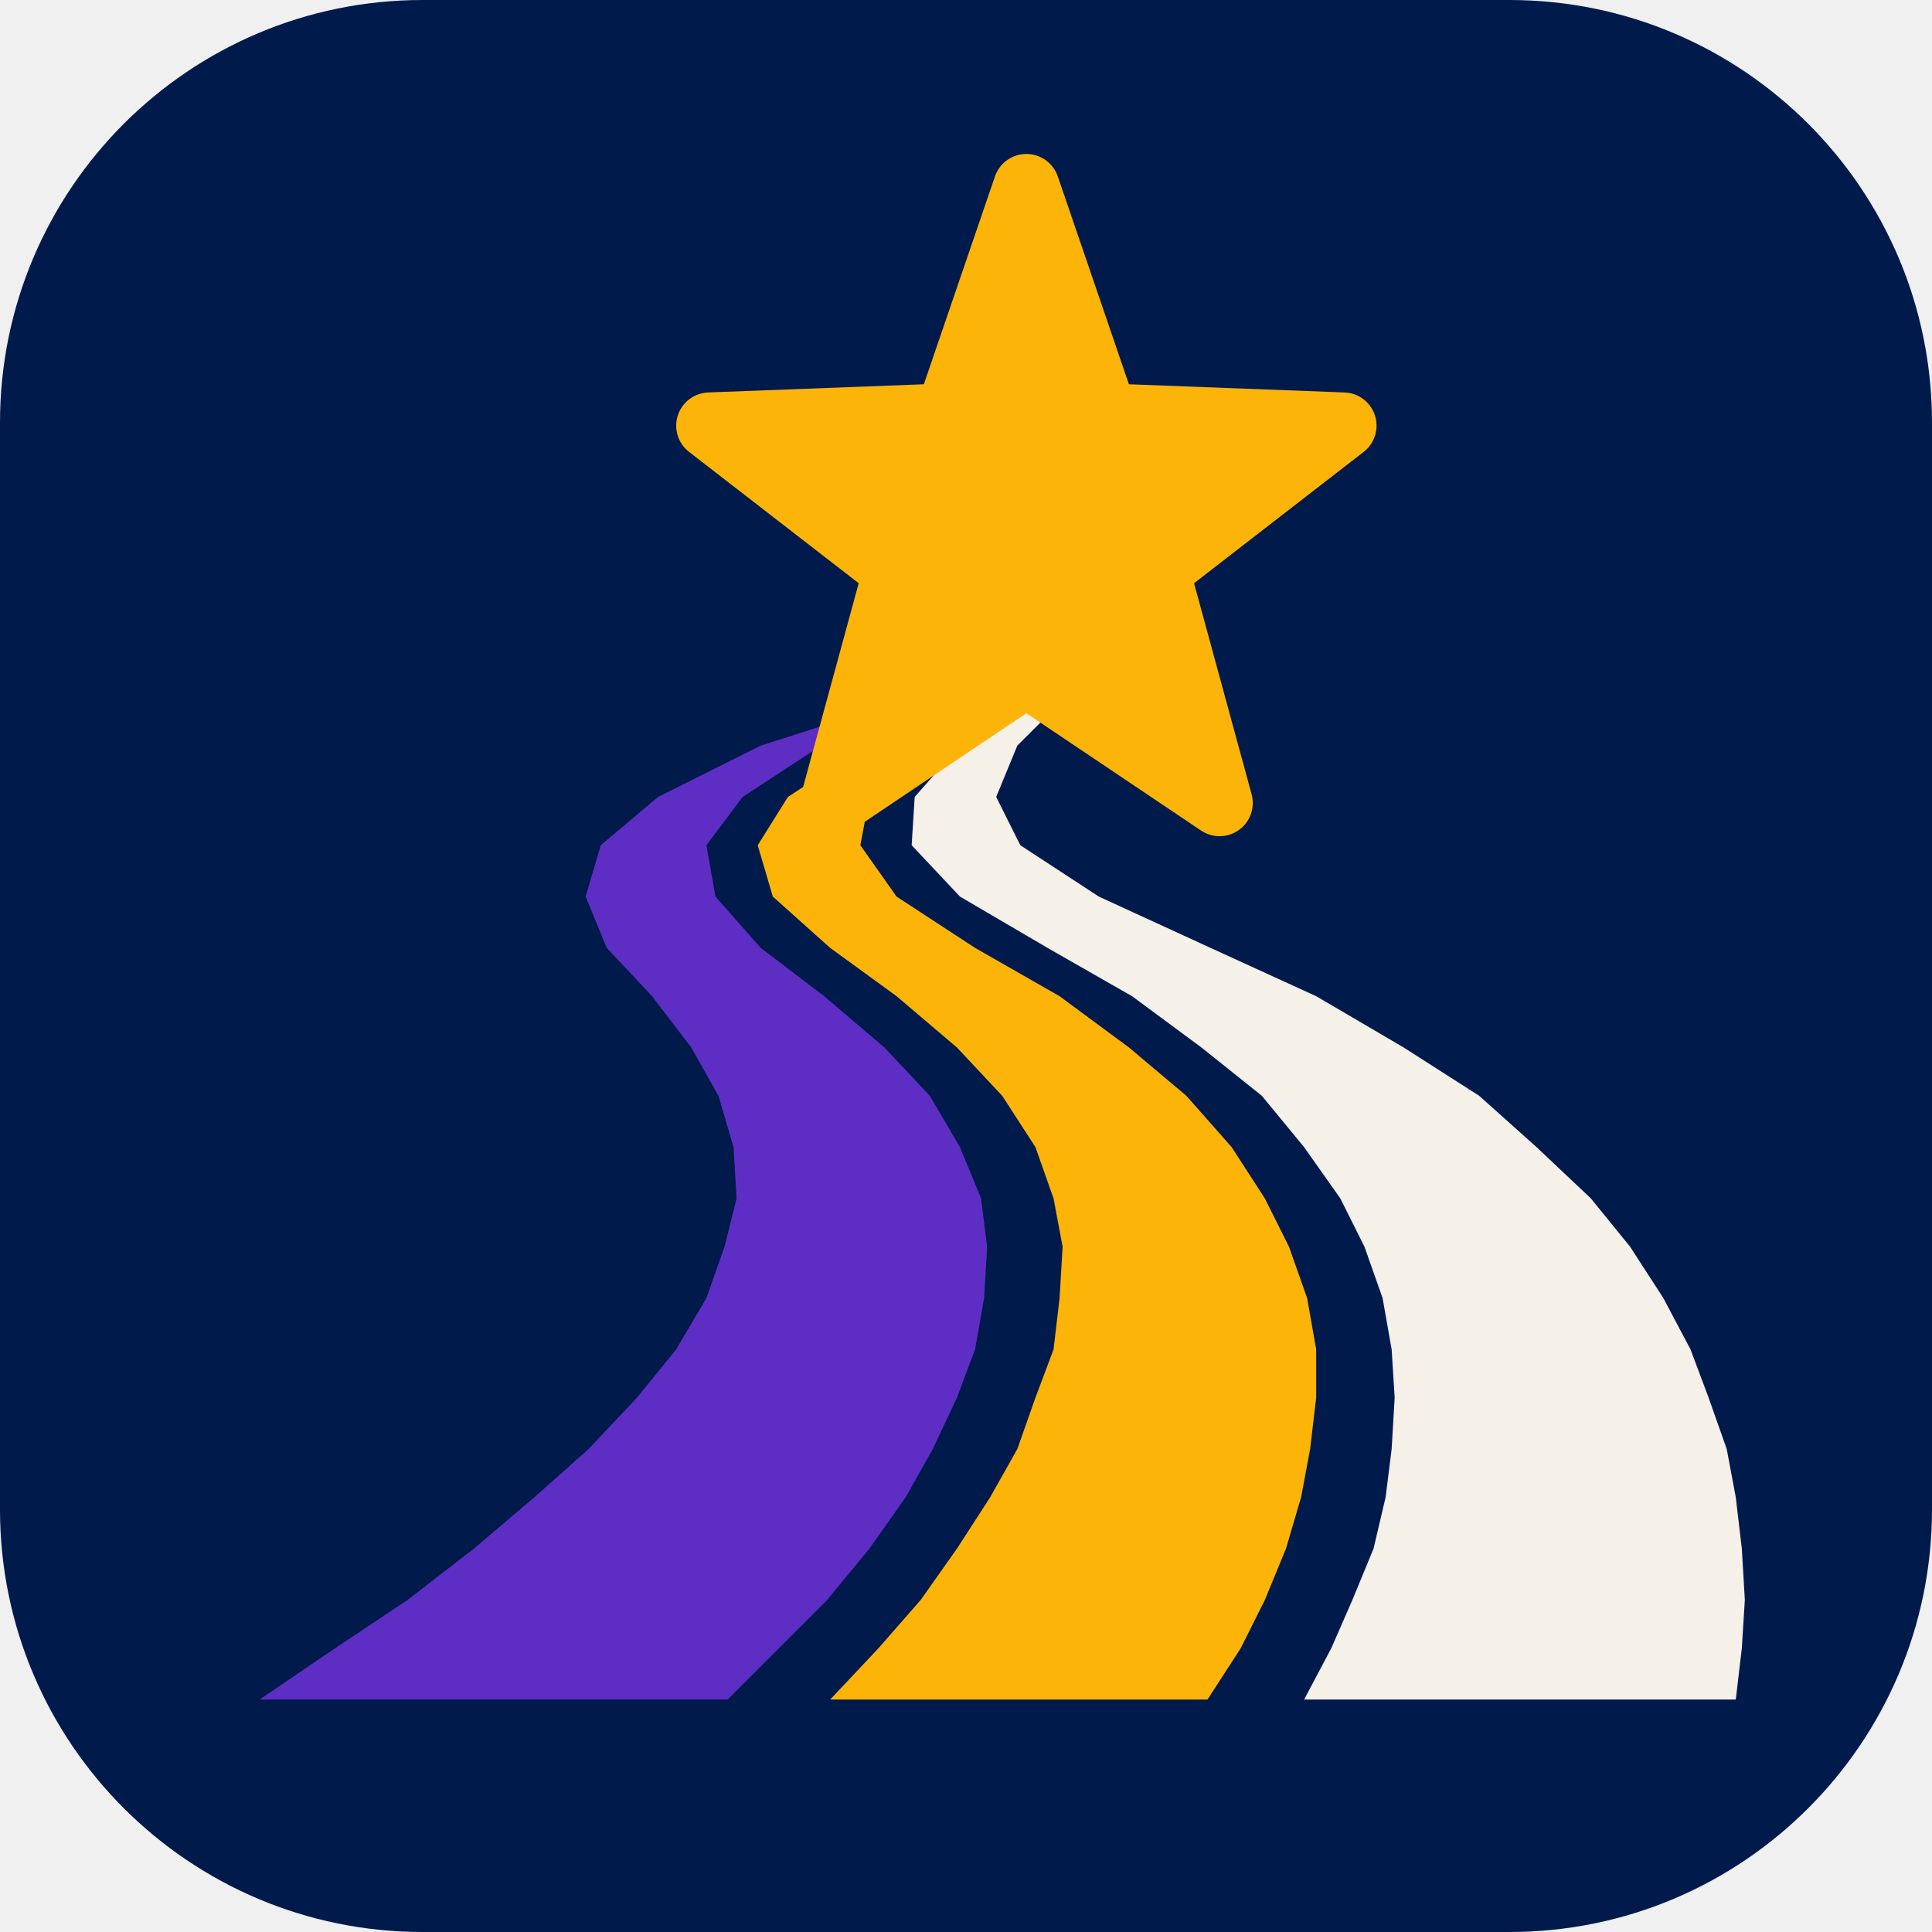
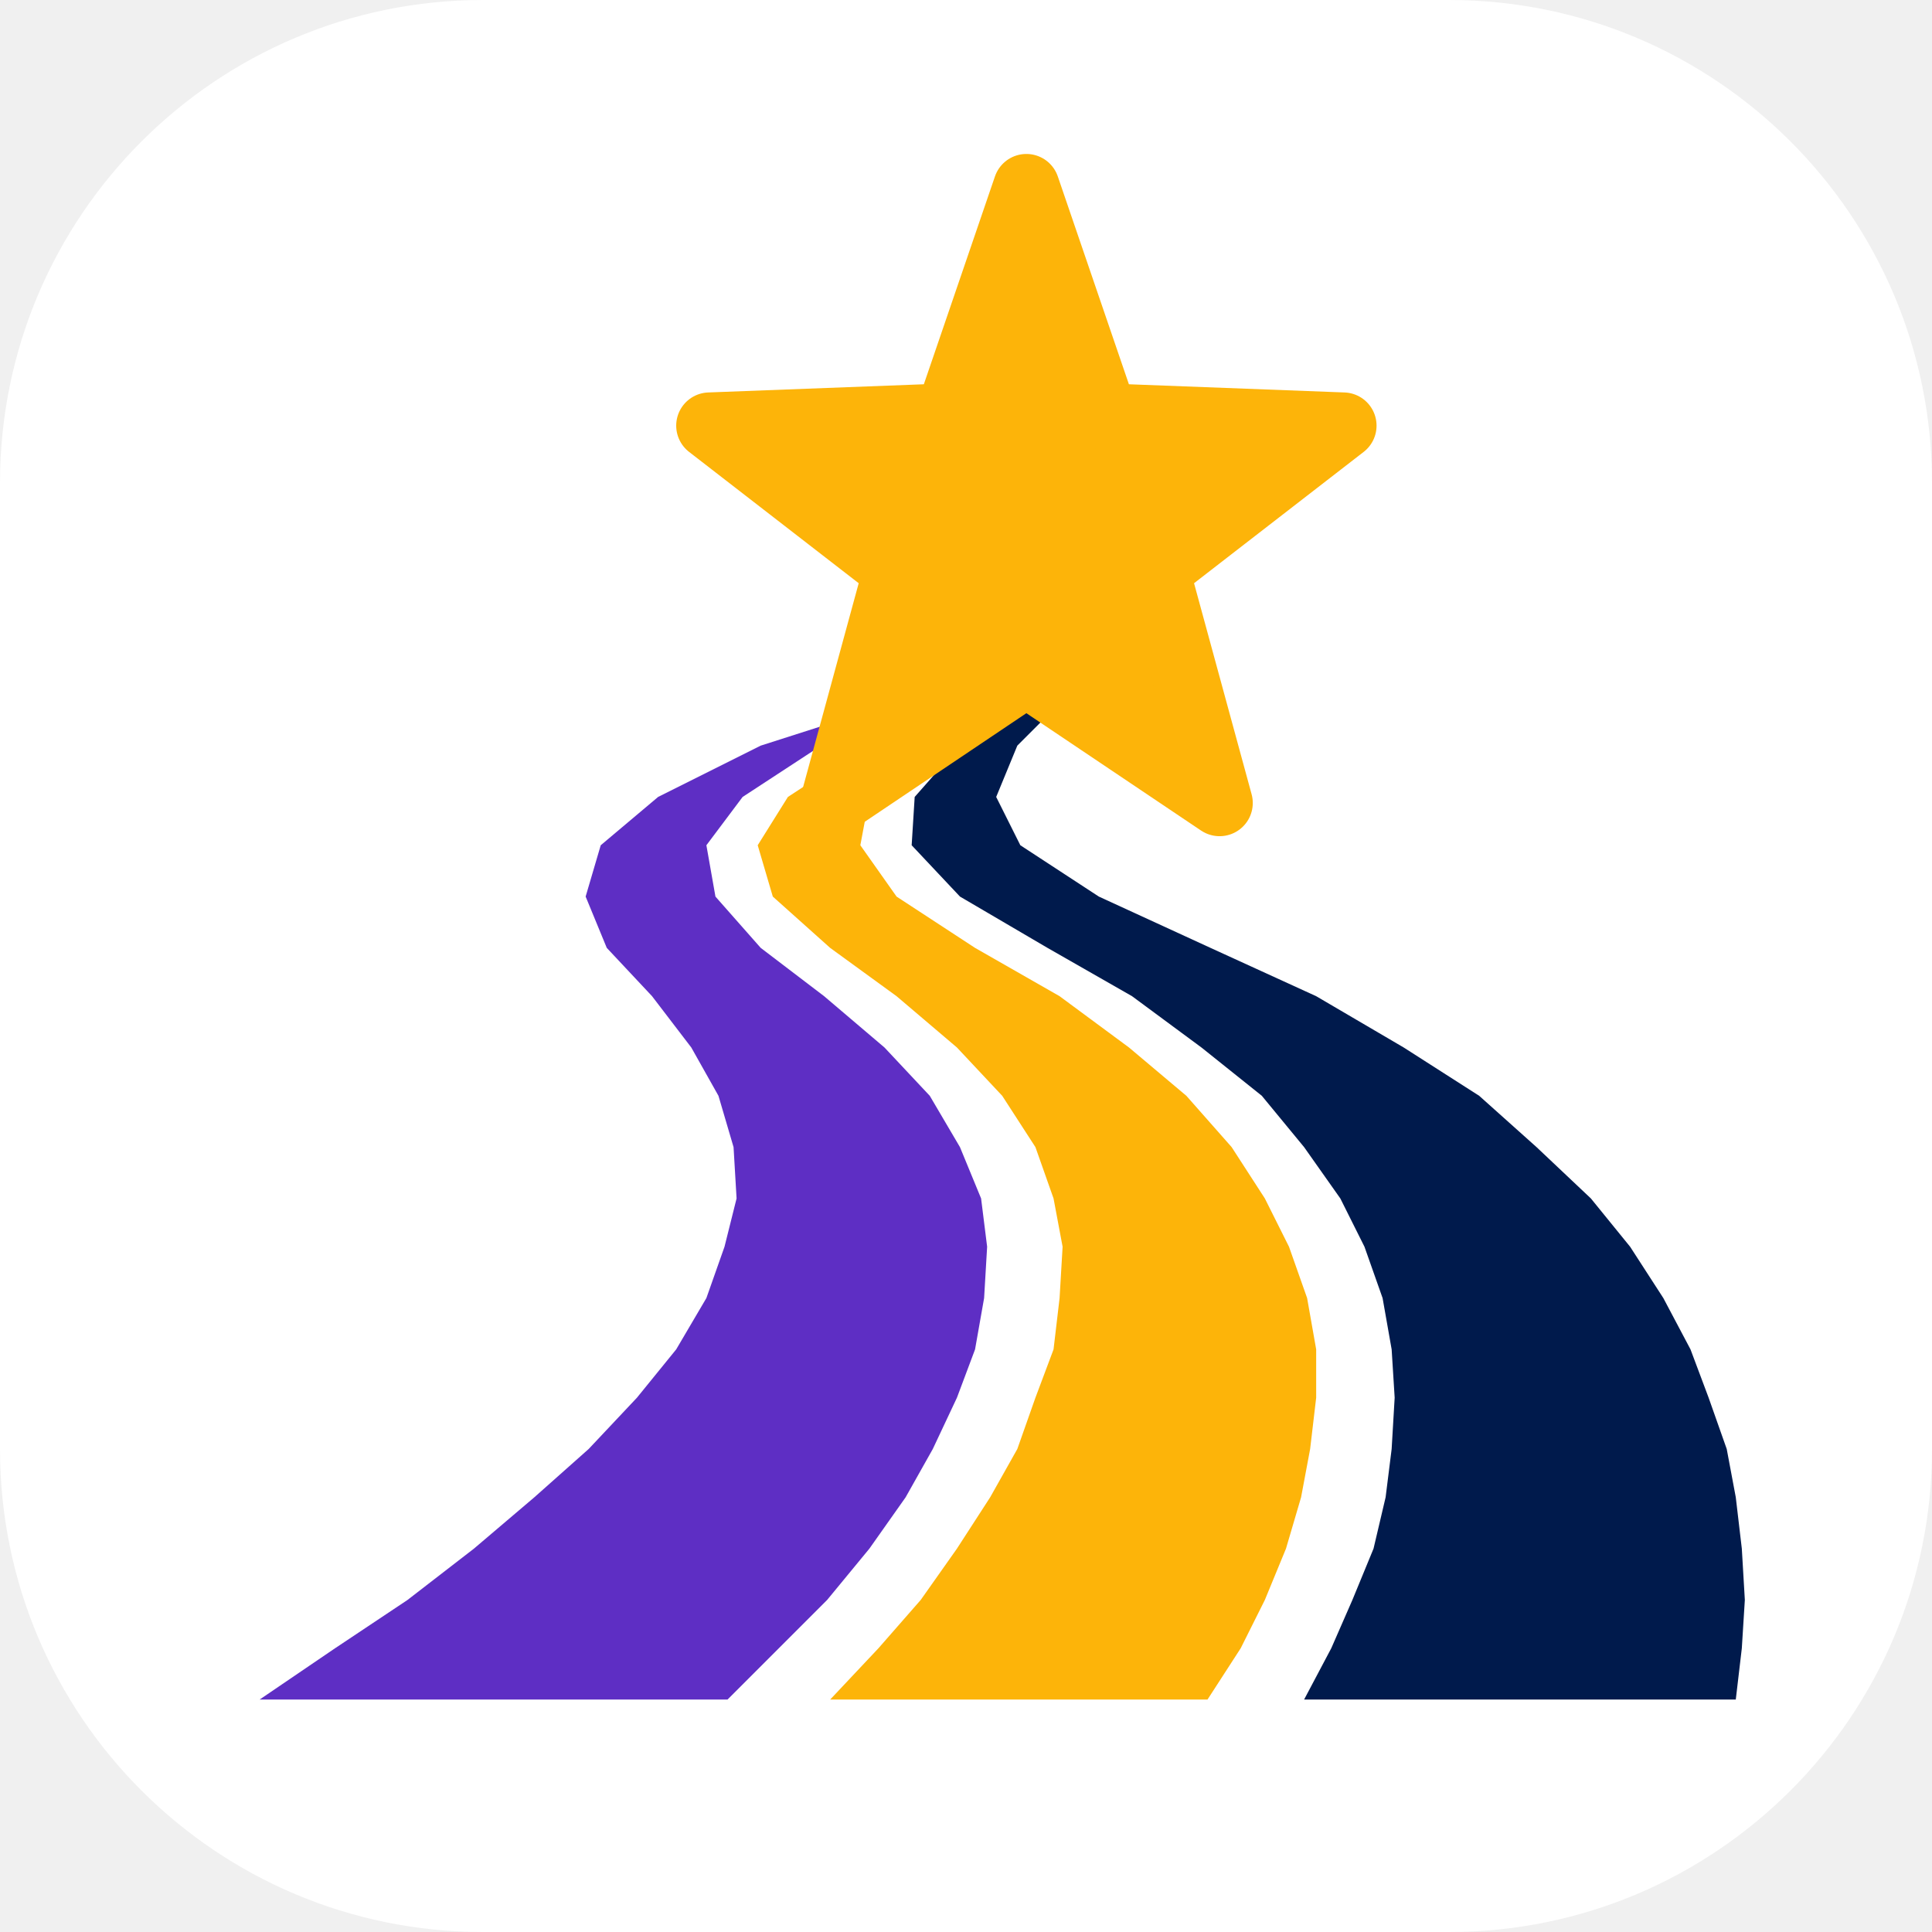
<svg xmlns="http://www.w3.org/2000/svg" viewBox="0 0 64 64" fill="none">
-   <rect width="64" height="64" rx="14" fill="#001A4C" />
+   <rect width="64" height="64" rx="16" fill="#FFFFFF" />
  <path d="M30.2 23.1 25.2 24.7 21.8 26.4 19.9 28.0 19.4 29.7 20.1 31.4 21.6 33.0 22.9 34.7 23.8 36.3 24.3 38.0 24.4 39.7 24.0 41.3 23.4 43.0 22.4 44.7 21.1 46.3 19.5 48.0 17.7 49.6 15.7 51.3 13.5 53.0 11.1 54.6 8.6 56.3 24.1 56.3 25.8 54.6 27.4 53.0 28.8 51.3 30.0 49.6 30.9 48.0 31.7 46.3 32.3 44.7 32.6 43.0 32.7 41.3 32.5 39.7 31.8 38.0 30.8 36.3 29.3 34.7 27.3 33.0 25.2 31.4 23.7 29.7 23.4 28.0 24.6 26.4 27.2 24.7 31.1 23.1Z" fill="#5E2EC4" />
  <path d="M32.3 23.1 28.7 24.7 26.1 26.4 25.1 28.0 25.6 29.7 27.5 31.4 29.7 33.0 31.7 34.7 33.2 36.3 34.3 38.0 34.9 39.7 35.2 41.3 35.1 43.0 34.9 44.7 34.3 46.3 33.7 48.0 32.8 49.6 31.7 51.3 30.5 53.0 29.1 54.6 27.5 56.3 40.0 56.3 41.1 54.6 41.9 53.0 42.6 51.3 43.1 49.6 43.4 48.0 43.6 46.3 43.6 44.7 43.3 43.0 42.7 41.3 41.9 39.7 40.8 38.0 39.3 36.3 37.4 34.7 35.1 33.0 32.3 31.4 29.7 29.7 28.5 28.0 28.8 26.4 30.5 24.7 33.3 23.1Z" fill="#FDB409" />
-   <path d="M34.5 23.1 31.8 24.7 30.3 26.4 30.2 28.0 31.8 29.7 34.7 31.4 37.5 33.0 39.8 34.7 41.8 36.3 43.2 38.0 44.4 39.7 45.2 41.3 45.8 43.0 46.1 44.7 46.2 46.3 46.1 48.0 45.9 49.6 45.5 51.3 44.8 53.0 44.1 54.6 43.2 56.3 57.5 56.3 57.7 54.6 57.8 53.0 57.7 51.3 57.5 49.6 57.2 48.0 56.6 46.3 56.0 44.7 55.1 43.0 54.0 41.3 52.7 39.7 50.9 38.0 49.0 36.3 46.5 34.7 43.6 33.0 40.1 31.4 36.4 29.7 33.8 28.0 33.0 26.4 33.7 24.7 35.3 23.1Z" fill="#F5F0E8" />
+   <path d="M34.5 23.1 31.8 24.7 30.3 26.4 30.2 28.0 31.8 29.7 34.7 31.4 37.5 33.0 39.8 34.7 41.8 36.3 43.2 38.0 44.4 39.7 45.2 41.3 45.8 43.0 46.1 44.7 46.2 46.3 46.1 48.0 45.9 49.6 45.5 51.3 44.8 53.0 44.1 54.6 43.2 56.3 57.5 56.3 57.7 54.6 57.8 53.0 57.7 51.3 57.5 49.6 57.2 48.0 56.6 46.3 56.0 44.7 55.1 43.0 54.0 41.3 52.7 39.7 50.9 38.0 49.0 36.3 46.5 34.7 43.6 33.0 40.1 31.4 36.4 29.7 33.8 28.0 33.0 26.4 33.7 24.7 35.3 23.1Z" fill="#001A4C" />
  <path d="M34 6.2 36.6 13.8 44.5 14.1 38.3 18.9 40.4 26.6 34 22.3 27.6 26.6 29.7 18.9 23.5 14.1 31.4 13.8Z" fill="#FDB409" stroke="#FDB409" stroke-width="2.2" stroke-linejoin="round" />
</svg>
